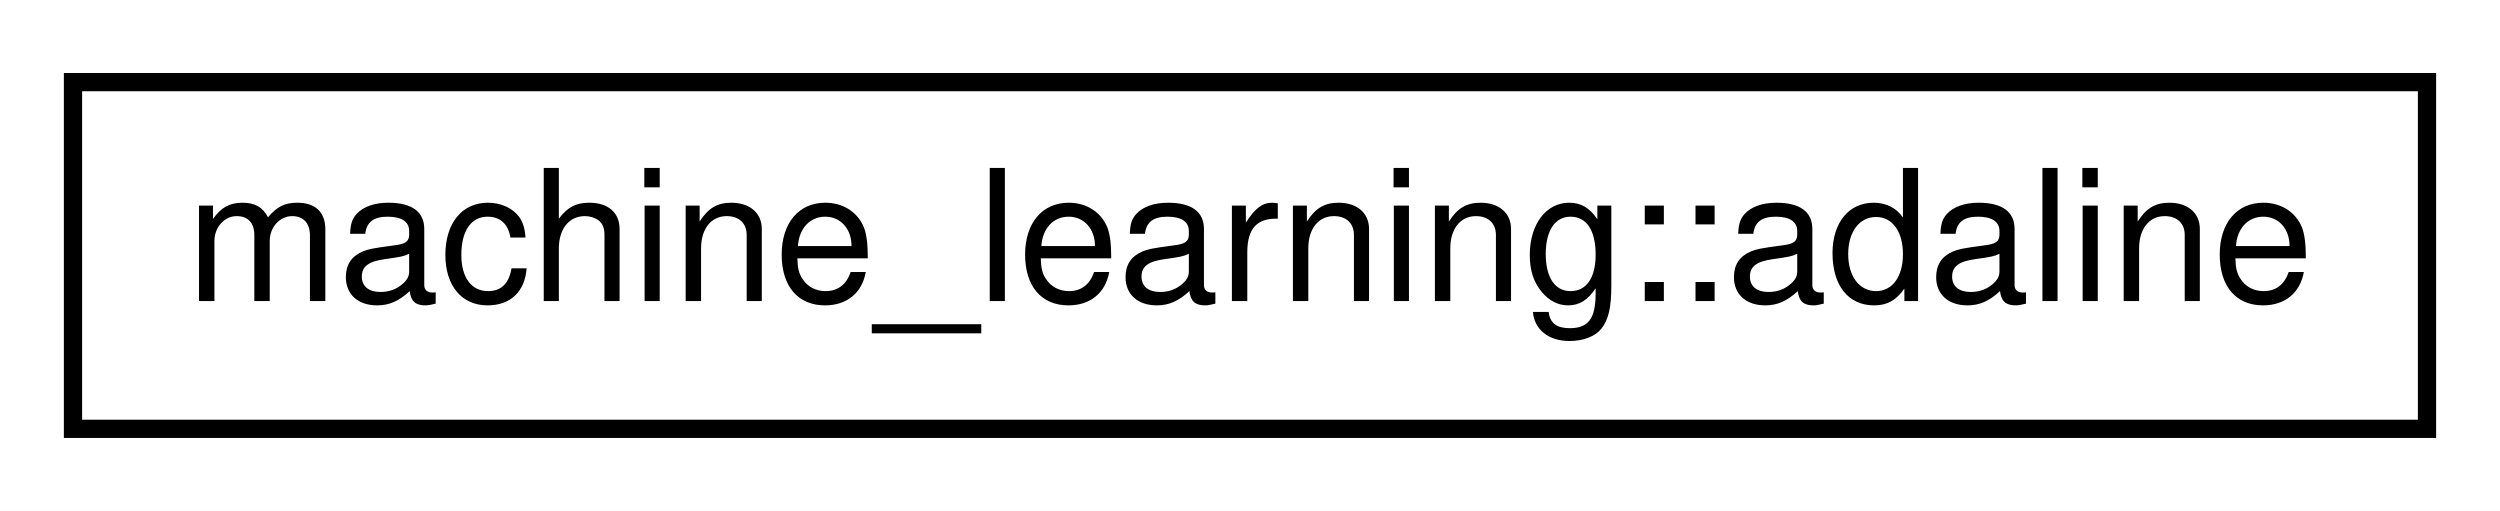
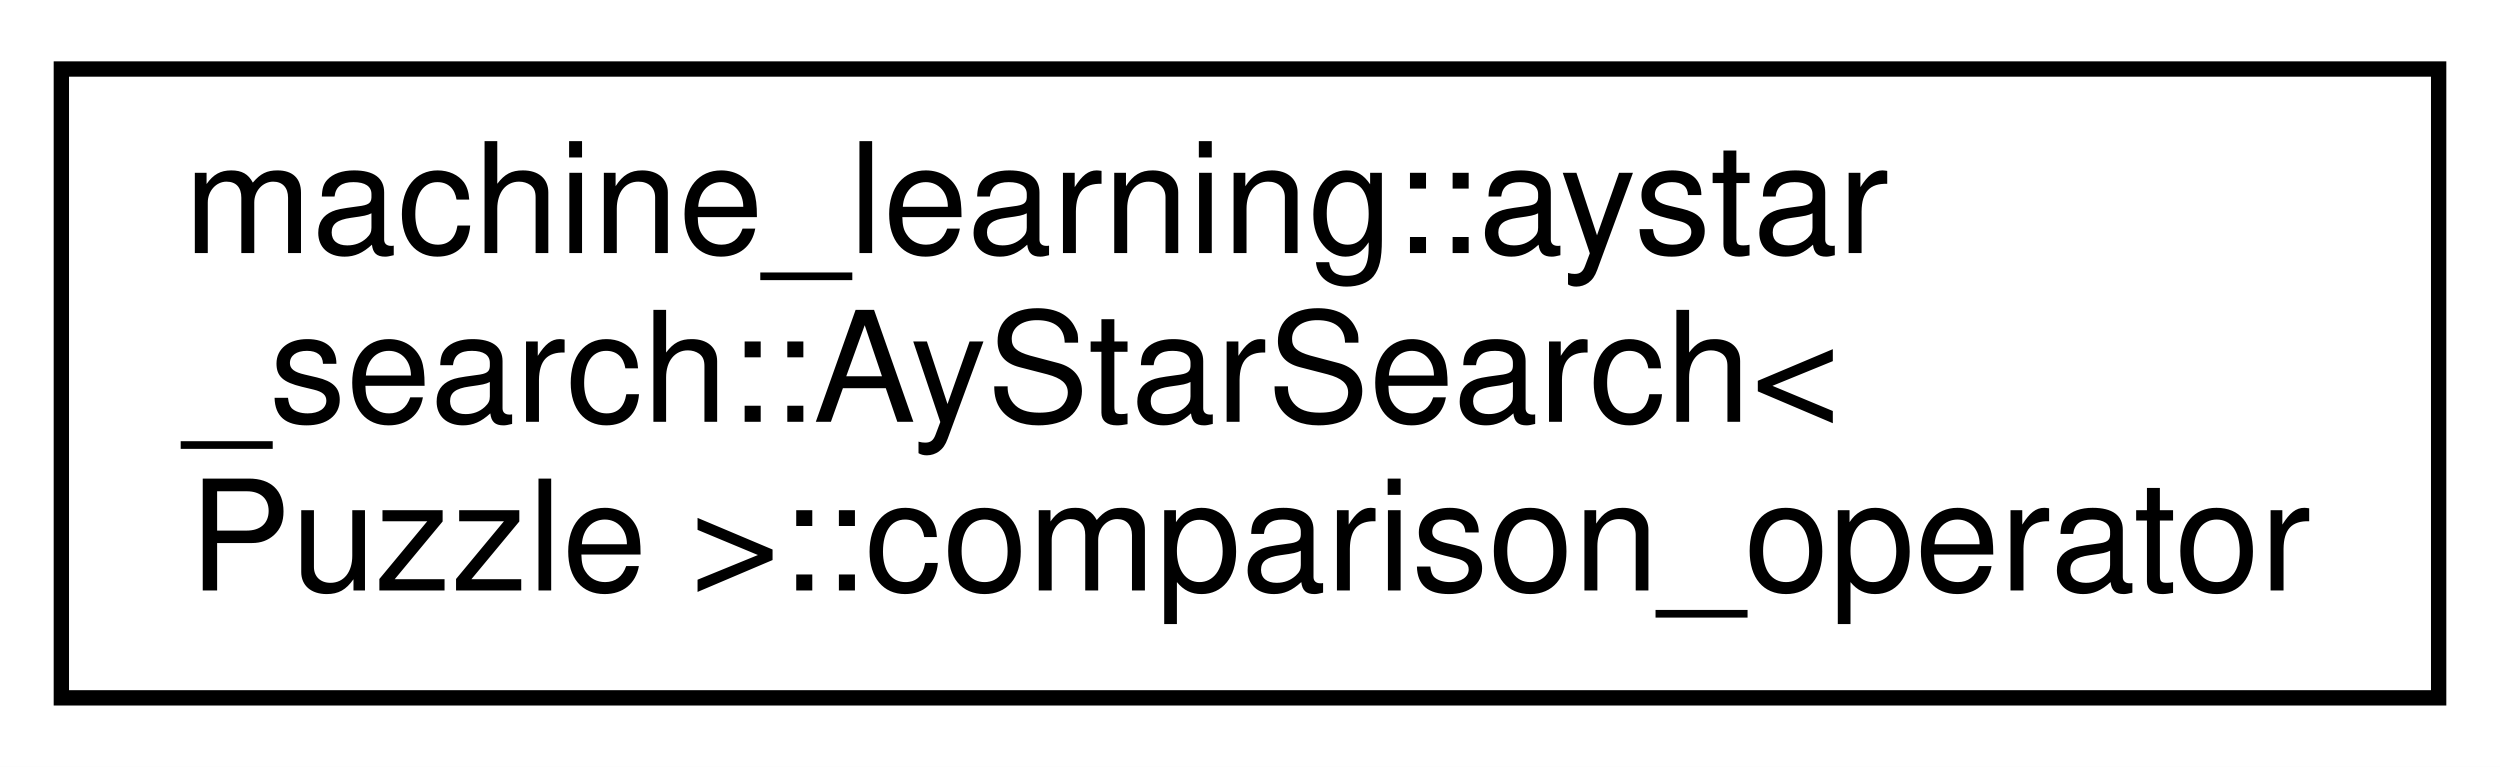
- <svg xmlns="http://www.w3.org/2000/svg" xmlns:xlink="http://www.w3.org/1999/xlink" width="137pt" height="28pt" viewBox="0.00 0.00 137.00 28.00">
-   <g id="graph0" class="graph" transform="scale(1 1) rotate(0) translate(4 24)">
-     <polygon fill="white" stroke="transparent" points="-4,4 -4,-24 133,-24 133,4 -4,4" />
+ <svg xmlns="http://www.w3.org/2000/svg" xmlns:xlink="http://www.w3.org/1999/xlink" width="163pt" height="50pt" viewBox="0.00 0.00 163.00 50.00">
+   <g id="graph0" class="graph" transform="scale(1 1) rotate(0) translate(4 46)">
+     <polygon fill="white" stroke="transparent" points="-4,4 -4,-46 159,-46 159,4 -4,4" />
    <g id="node1" class="node">
      <g id="a_node1">
-         <a xlink:href="d6/d30/classmachine__learning_1_1adaline.html" target="_top" xlink:title=" ">
-           <polygon fill="white" stroke="black" points="0,-0.5 0,-19.5 129,-19.5 129,-0.5 0,-0.5" />
-           <text text-anchor="middle" x="64.5" y="-7.5" font-family="Helvetica,sans-Serif" font-size="10.00">machine_learning::adaline</text>
+         <a xlink:href="d3/d2a/structmachine__learning_1_1aystar__search_1_1_ay_star_search_1_1comparison__operator.html" target="_top" xlink:title="Custom comparator for open_list.">
+           <polygon fill="white" stroke="black" points="0,-0.5 0,-41.5 155,-41.5 155,-0.5 0,-0.5" />
+           <text text-anchor="start" x="8" y="-29.5" font-family="Helvetica,sans-Serif" font-size="10.00">machine_learning::aystar</text>
+           <text text-anchor="start" x="8" y="-18.5" font-family="Helvetica,sans-Serif" font-size="10.00">_search::AyStarSearch&lt;</text>
+           <text text-anchor="middle" x="77.5" y="-7.5" font-family="Helvetica,sans-Serif" font-size="10.00"> Puzzle &gt;::comparison_operator</text>
        </a>
      </g>
    </g>
  </g>
</svg>
